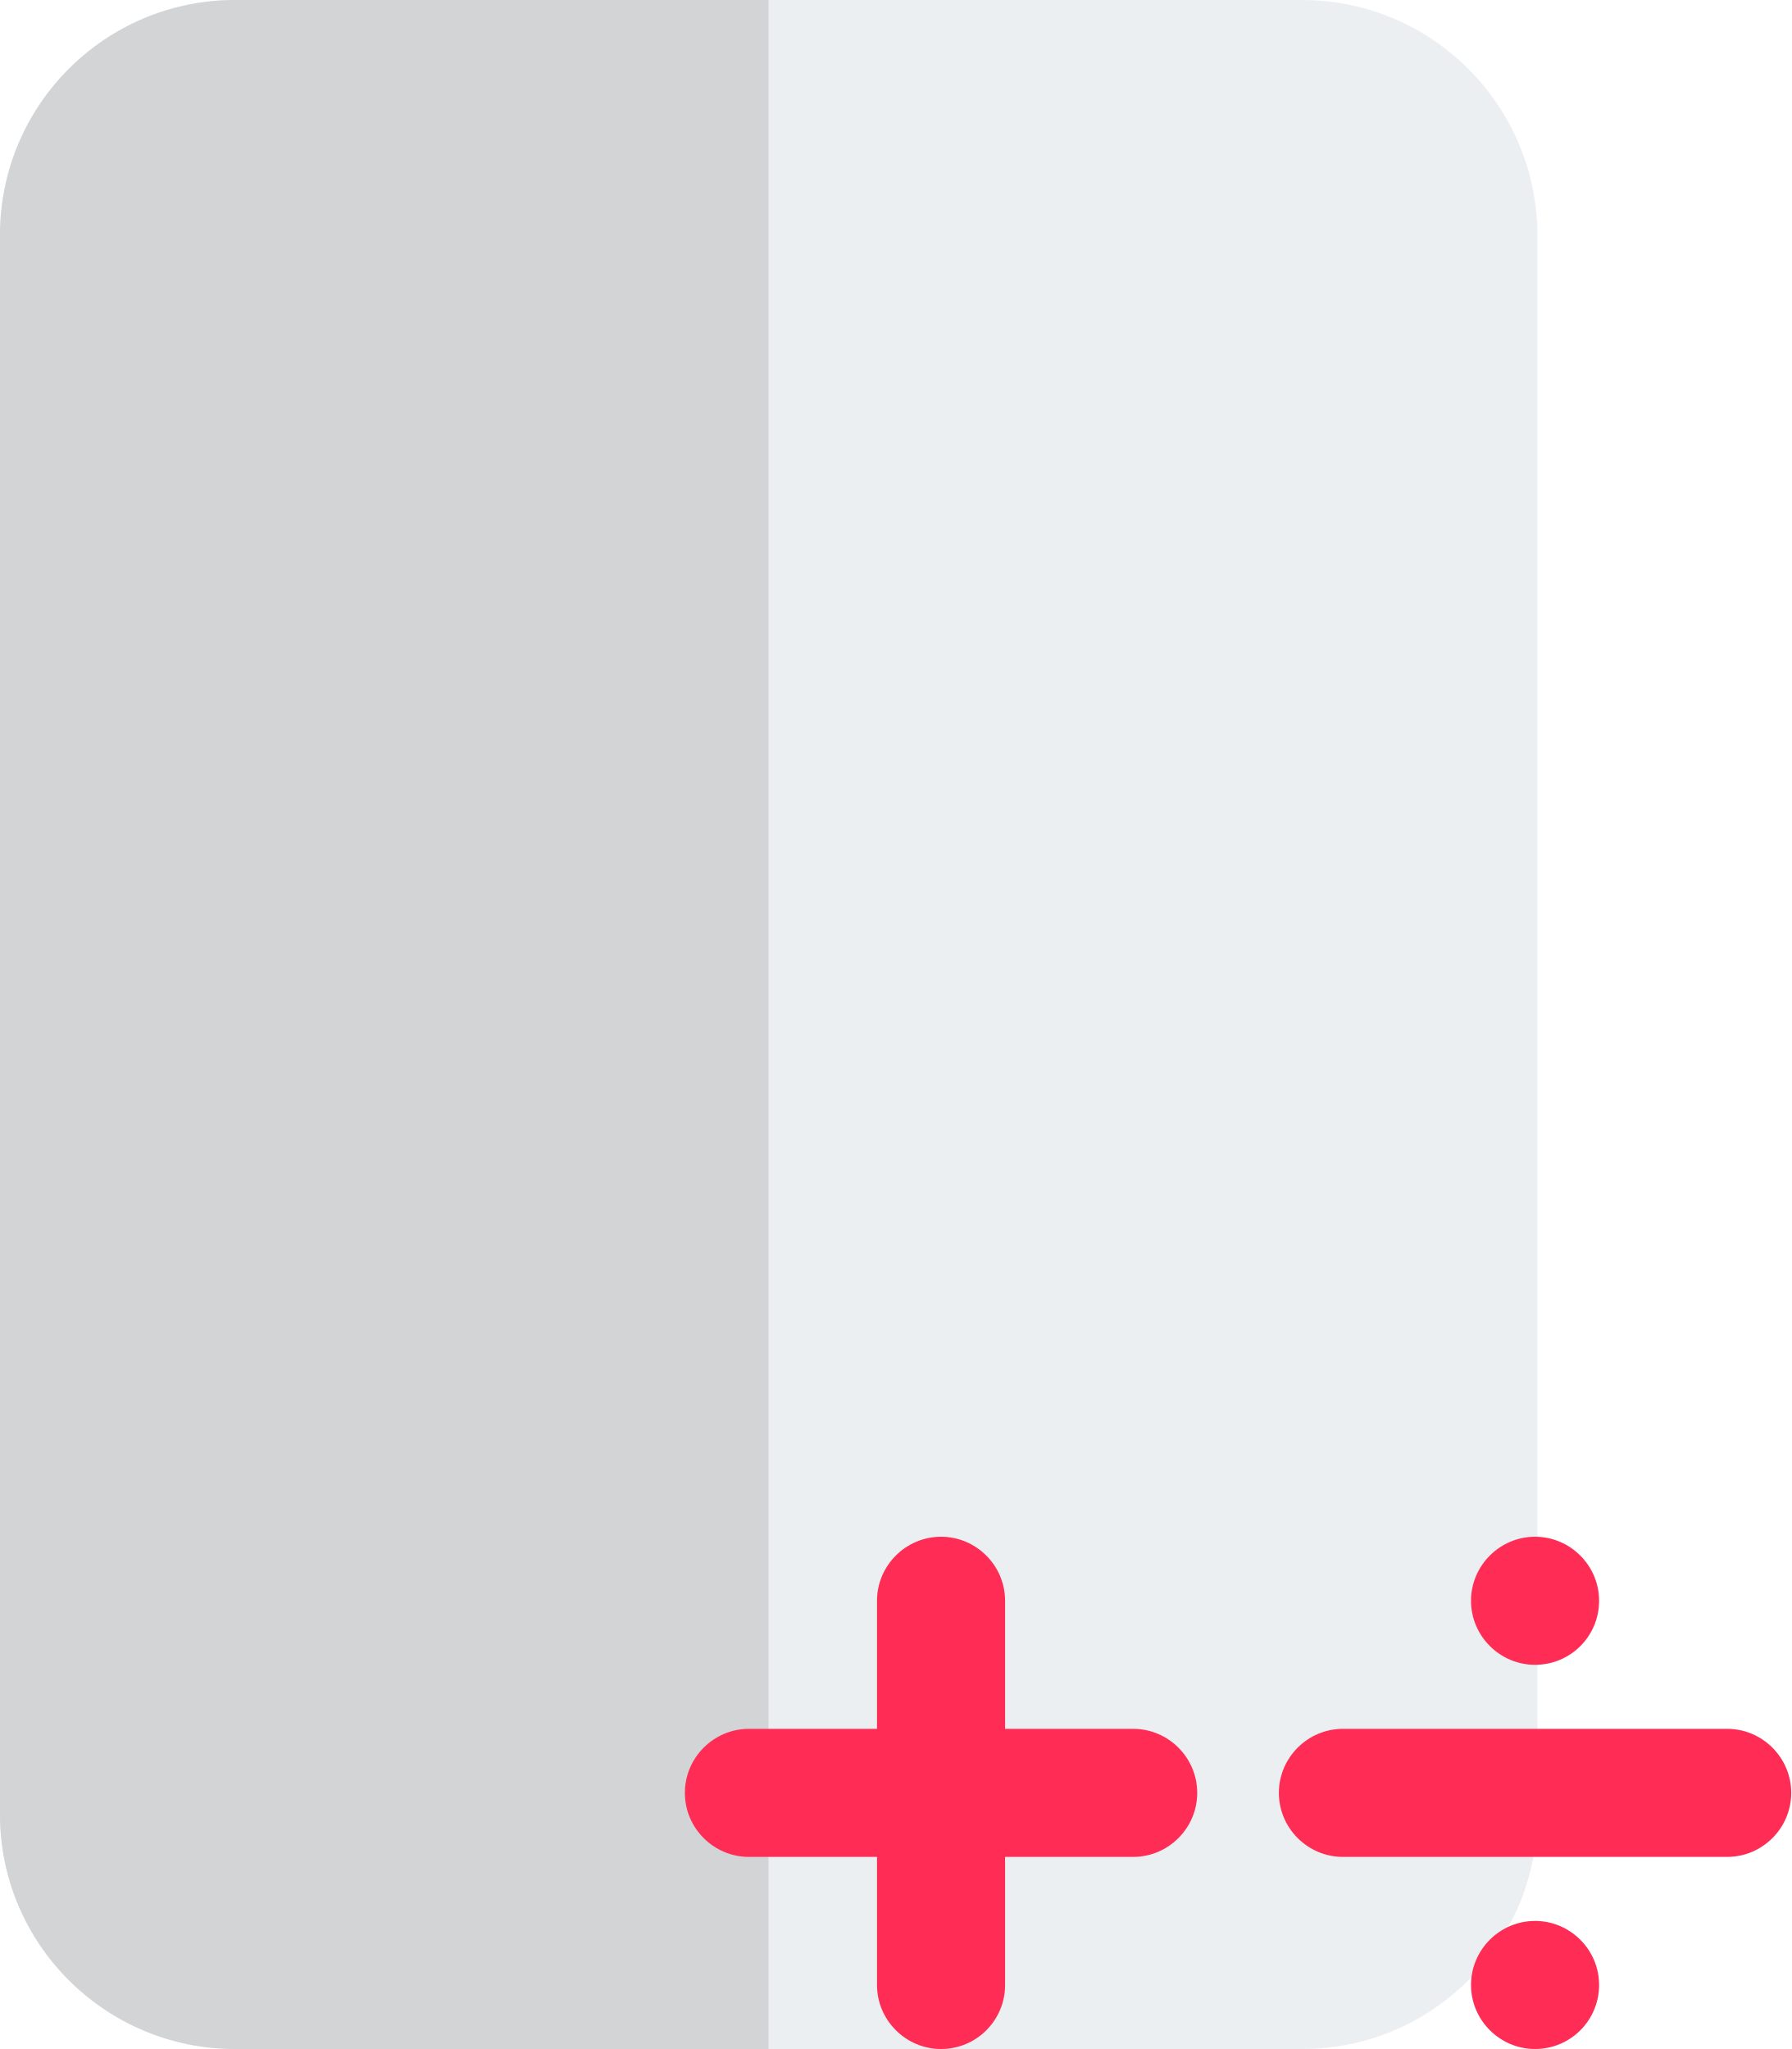
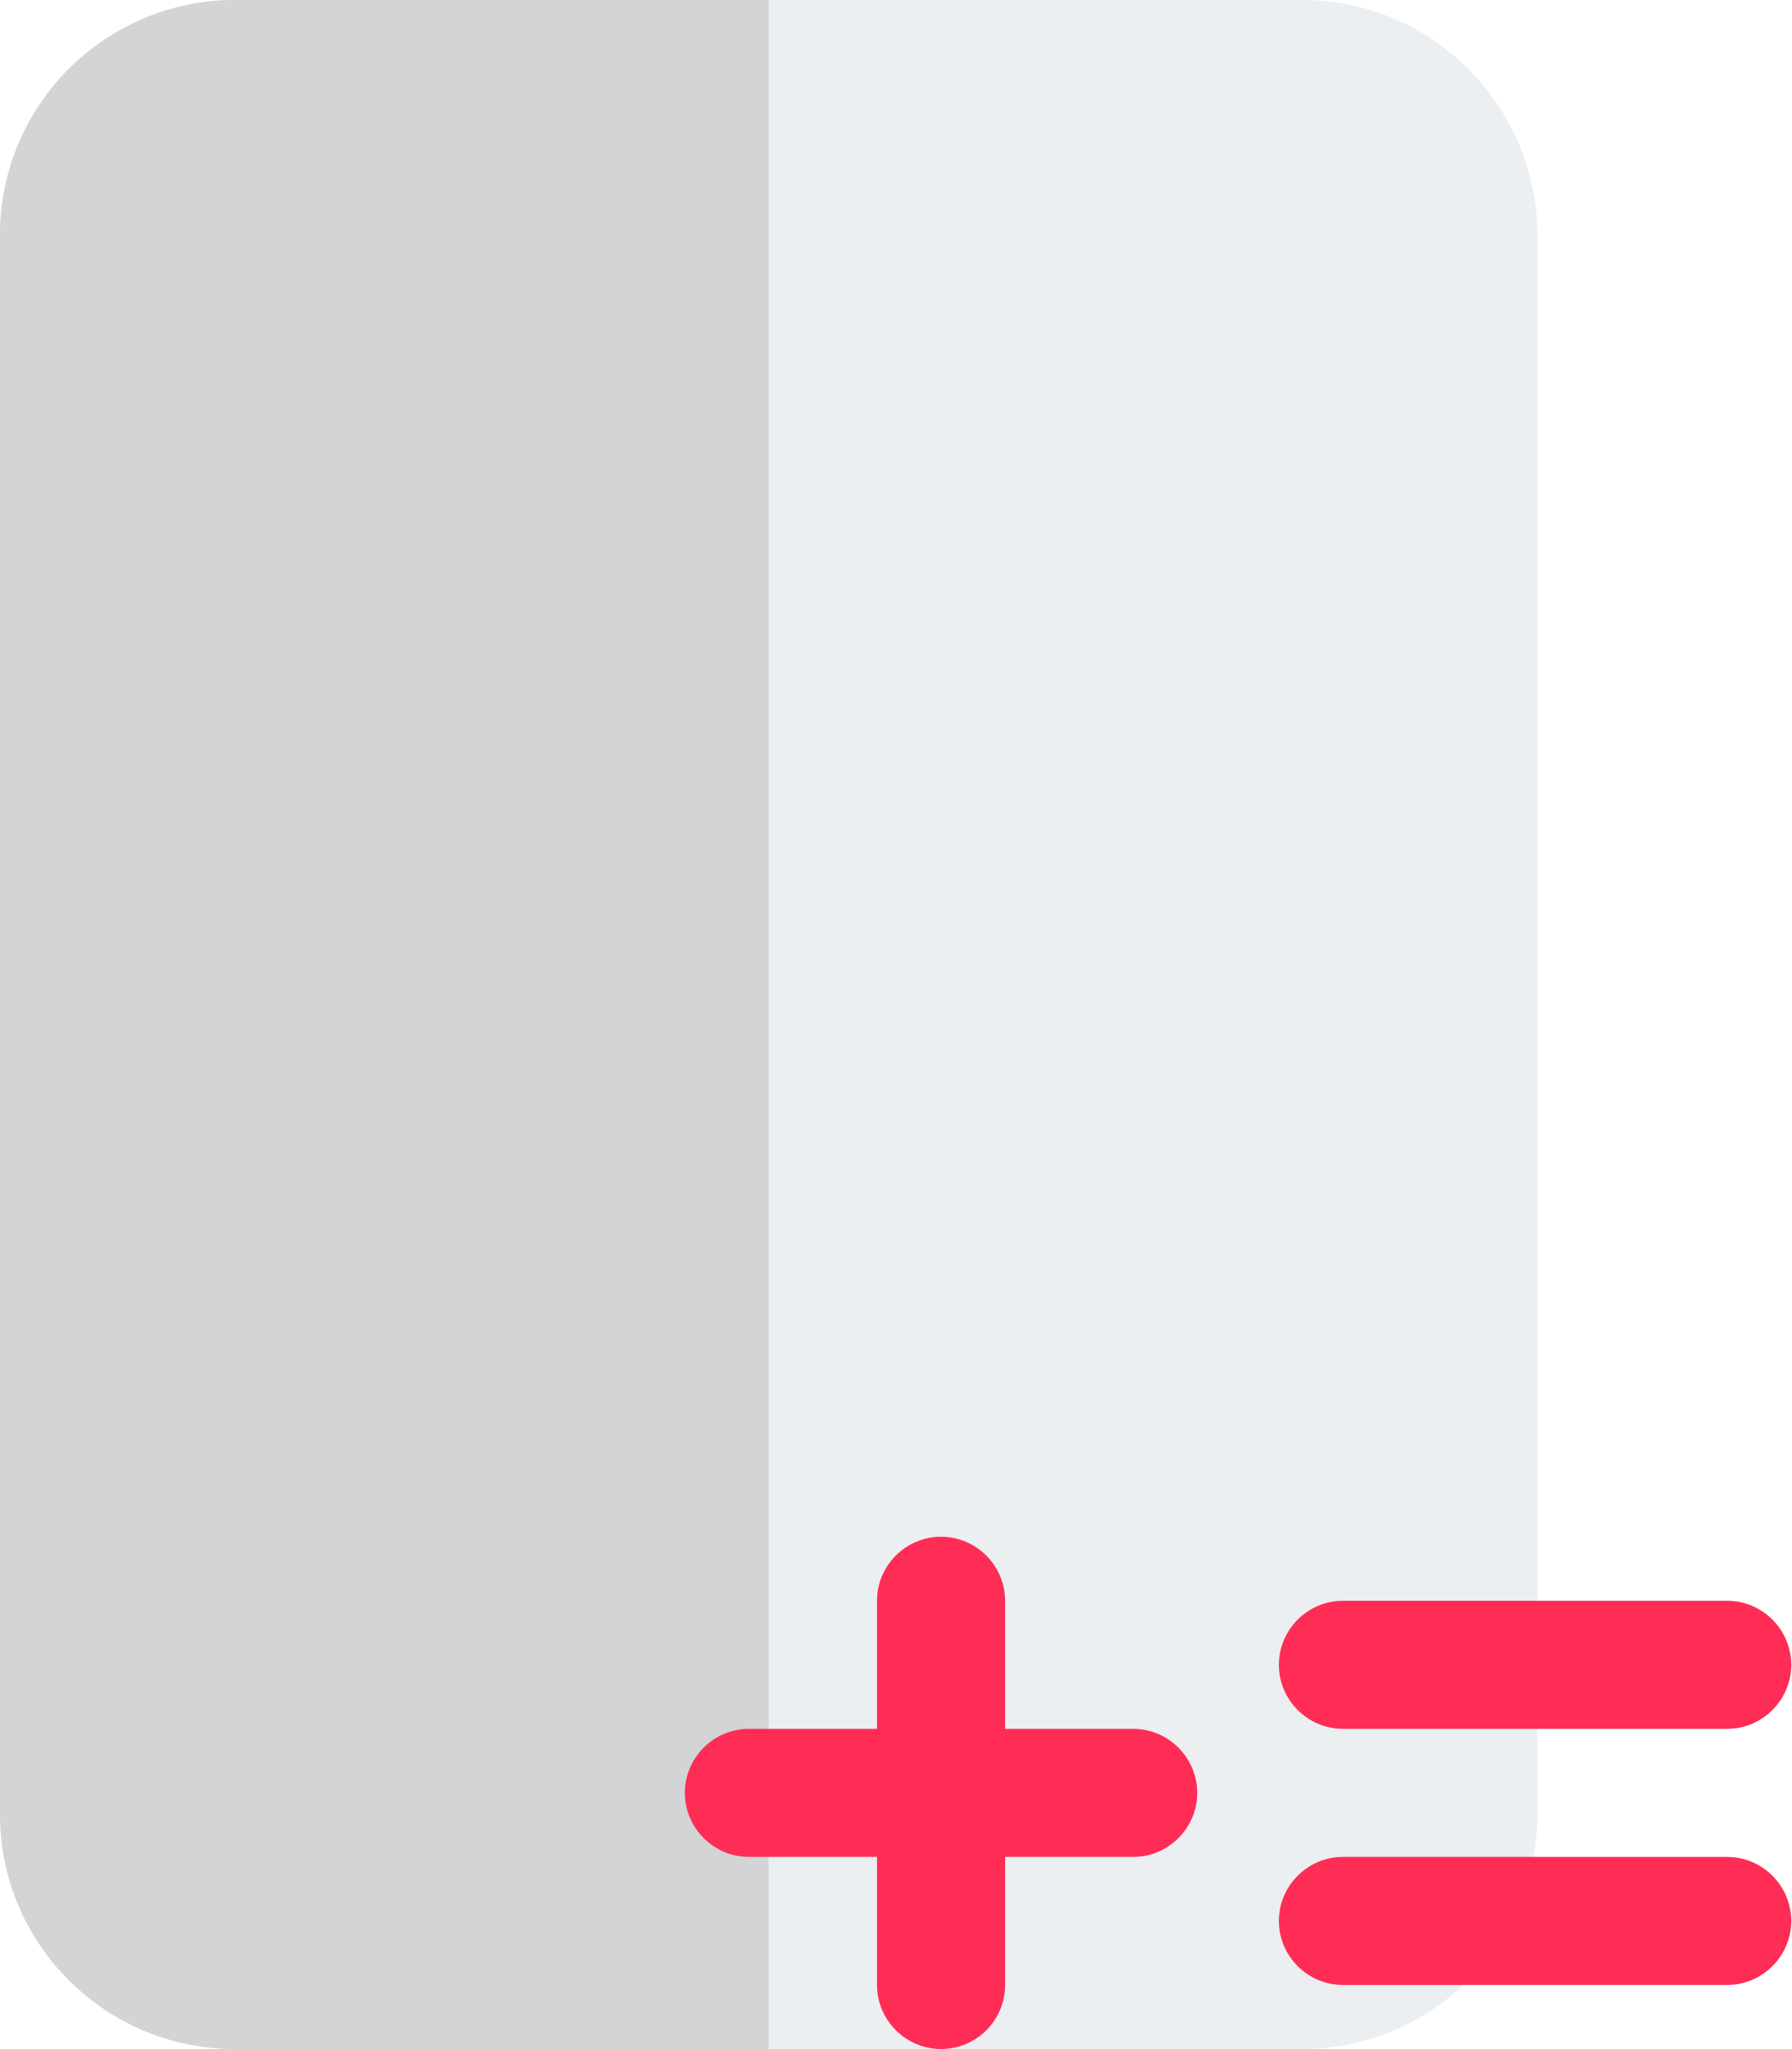
<svg xmlns="http://www.w3.org/2000/svg" version="1.1" id="color" x="0px" y="0px" viewBox="0 0 447.5 512" style="enable-background:new 0 0 447.5 512;" xml:space="preserve">
  <style type="text/css">
	.st0{fill:#ECEFF1;}
	.st1{fill:#D2D4D6;}
	.st2{fill:#FF2C55;}
</style>
  <path class="st0" d="M325.3,0H58.7C26.3,0,0,26.3,0,58.7v394.7C0,485.7,26.3,512,58.7,512h266.7c32.4,0,58.6-26.3,58.7-58.7V58.7  C384,26.3,357.7,0,325.3,0z" />
  <path class="st1" d="M192,0H58.7C26.3,0,0,26.3,0,58.7v394.7C0,485.7,26.3,512,58.7,512H192V0z" />
-   <g>
-     <path class="st2" d="M235.1,512c-8.8,0-16-7.2-16-16v-96c0-8.8,7.2-16,16-16s16,7.2,16,16v96C251.1,504.8,244,512,235.1,512z" />
-     <path class="st2" d="M171.1,448c0-8.8,7.2-16,16-16h96c8.8,0,16,7.2,16,16s-7.2,16-16,16h-96C178.3,464,171.1,456.8,171.1,448z" />
-     <path class="st2" d="M319.5,448c0-8.8,7.2-16,16-16h96c8.8,0,16,7.2,16,16s-7.2,16-16,16h-96C326.7,464,319.5,456.8,319.5,448z" />
-     <path class="st2" d="M399.5,400c0-8.8-7.2-16-16-16l0,0c-8.8,0-16,7.2-16,16s7.2,16,16,16l0,0C392.4,416,399.5,408.8,399.5,400z" />
-     <path class="st2" d="M399.5,496c0-8.8-7.2-16-16-16l0,0c-8.8,0-16,7.2-16,16s7.2,16,16,16l0,0C392.4,512,399.5,504.8,399.5,496z" />
-   </g>
+   <path class="st2" d="M235.1,512c-8.8,0-16-7.2-16-16v-96c0-8.8,7.2-16,16-16s16,7.2,16,16v96C251.1,504.8,244,512,235.1,512z" />
+   <path class="st2" d="M171.1,448c0-8.8,7.2-16,16-16h96c8.8,0,16,7.2,16,16s-7.2,16-16,16h-96C178.3,464,171.1,456.8,171.1,448z" />
+   <path class="st2" d="M319.5,416c0-8.8,7.2-16,16-16h96c8.8,0,16,7.2,16,16s-7.2,16-16,16h-96C326.7,432,319.5,424.8,319.5,416z" />
+   <path class="st2" d="M319.5,480c0-8.8,7.2-16,16-16h96c8.8,0,16,7.2,16,16s-7.2,16-16,16h-96C326.7,496,319.5,488.8,319.5,480z" />
</svg>
